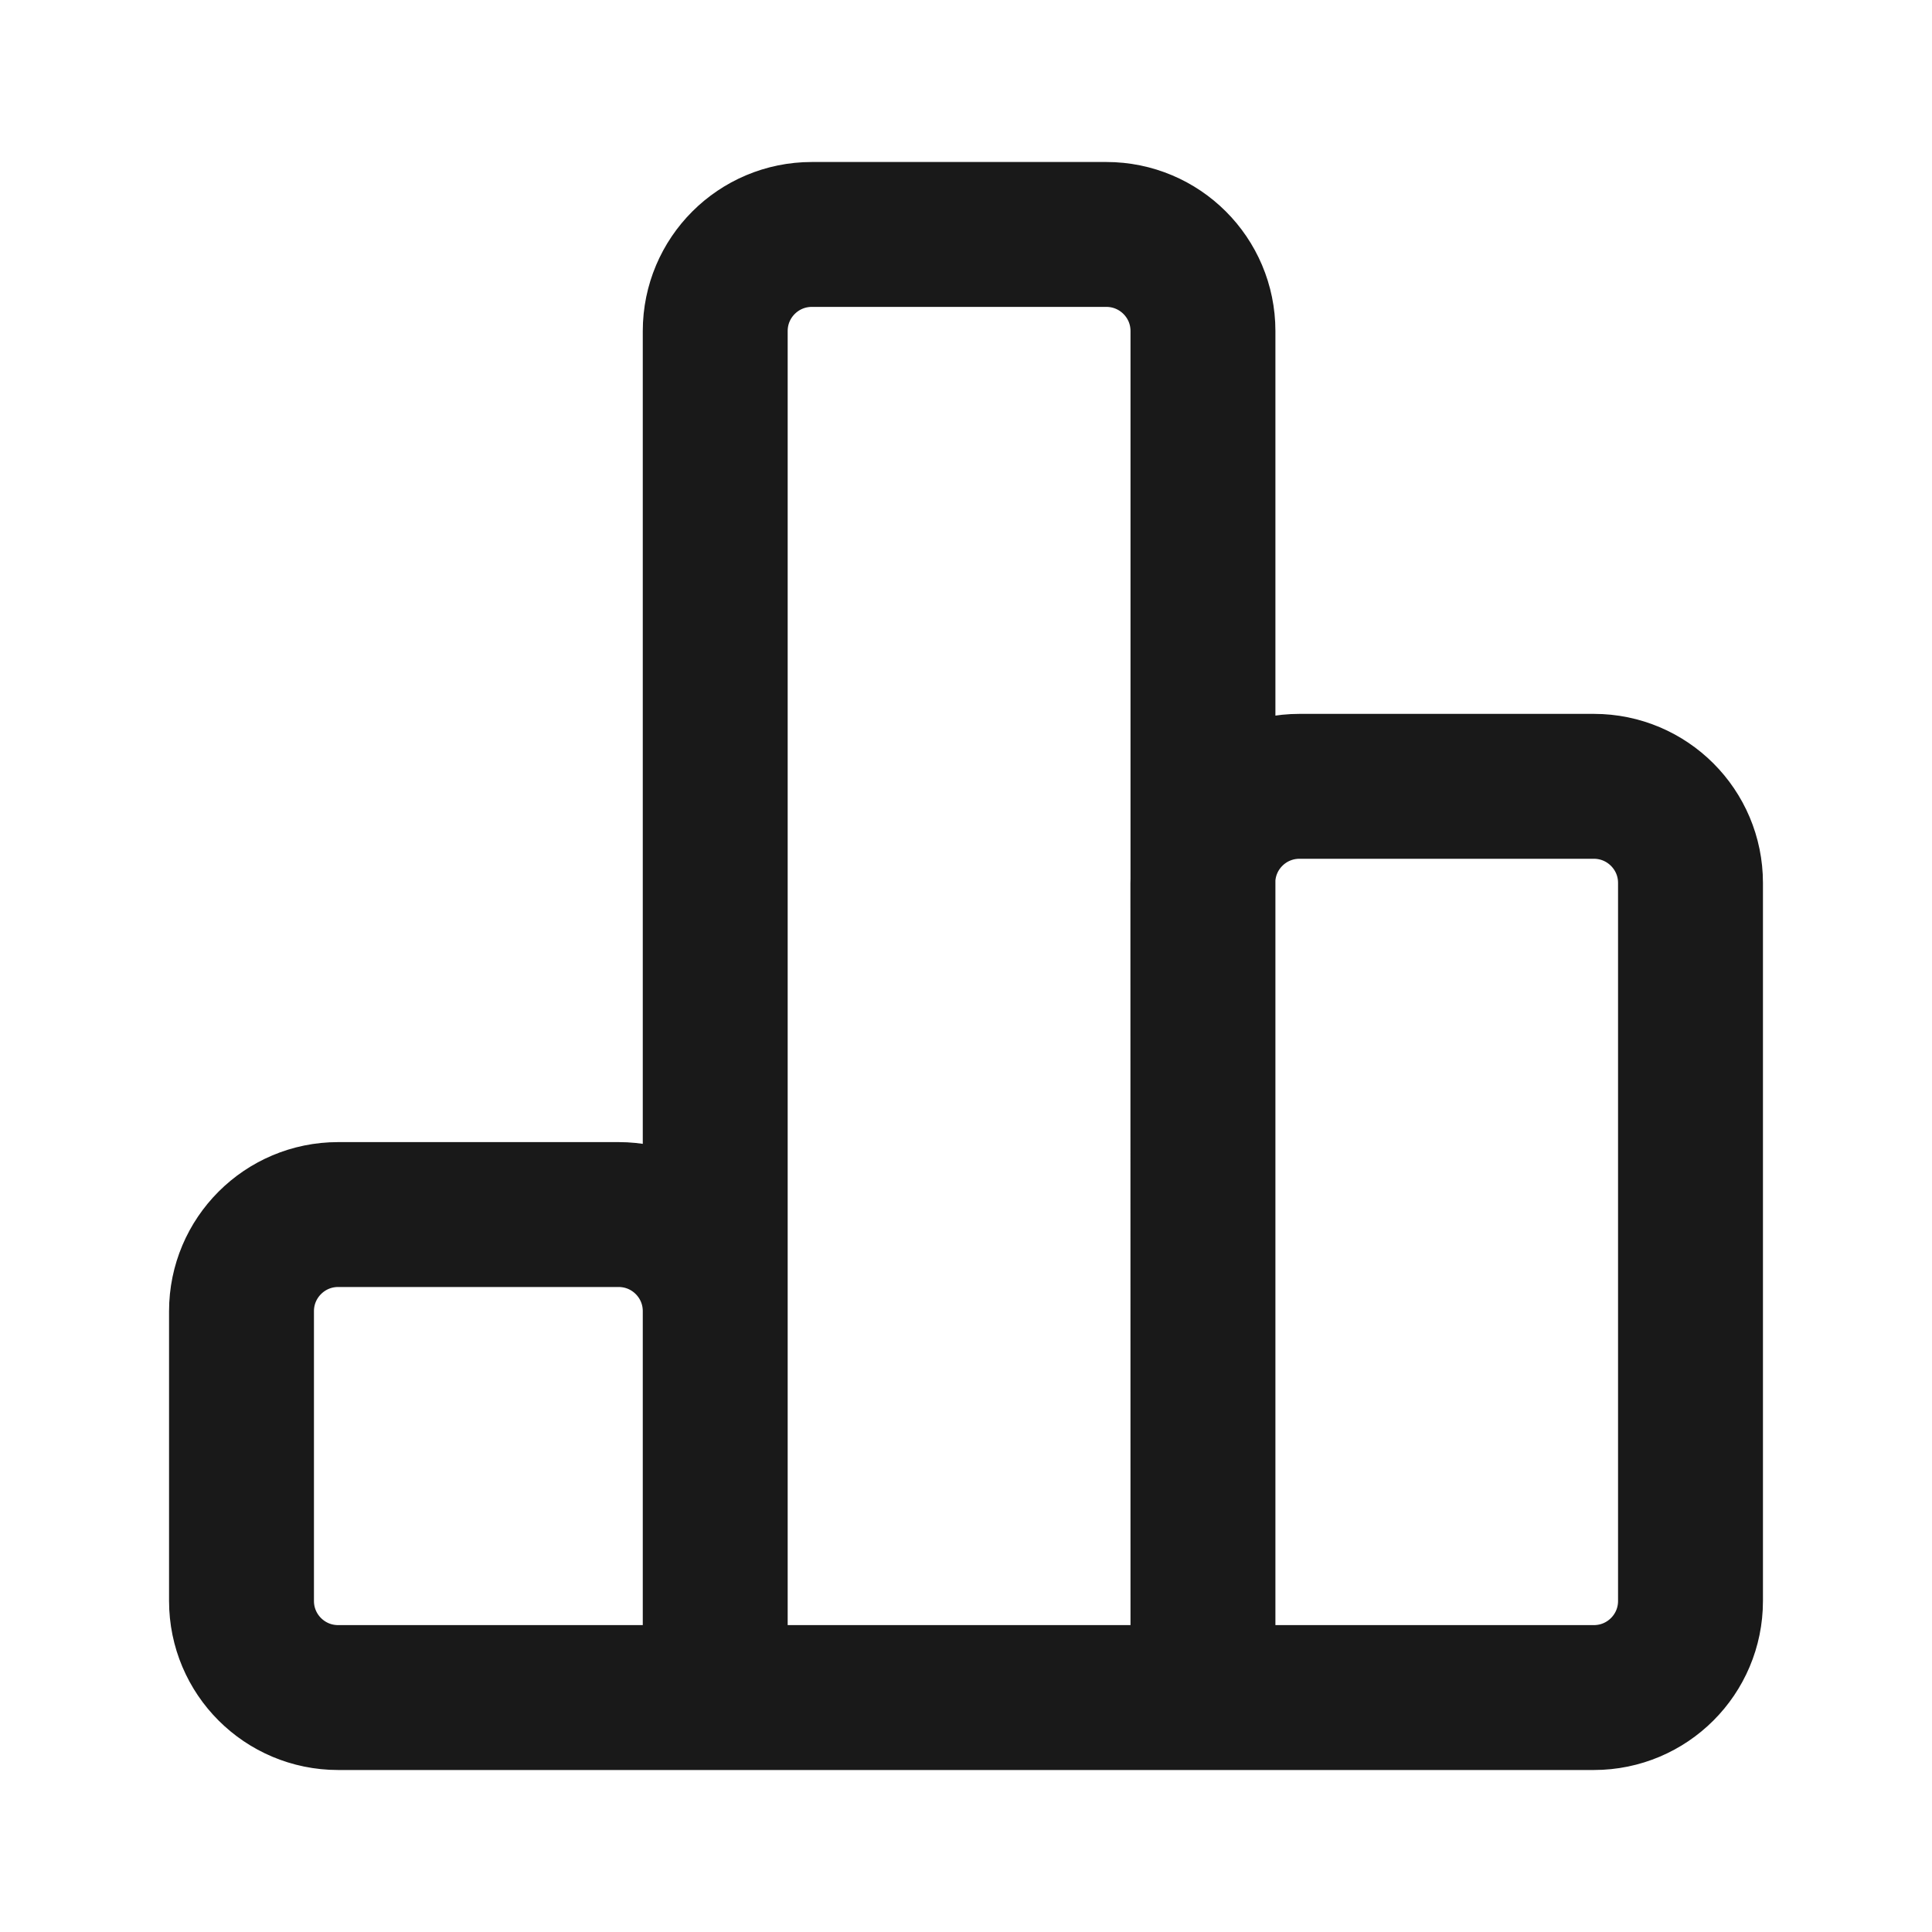
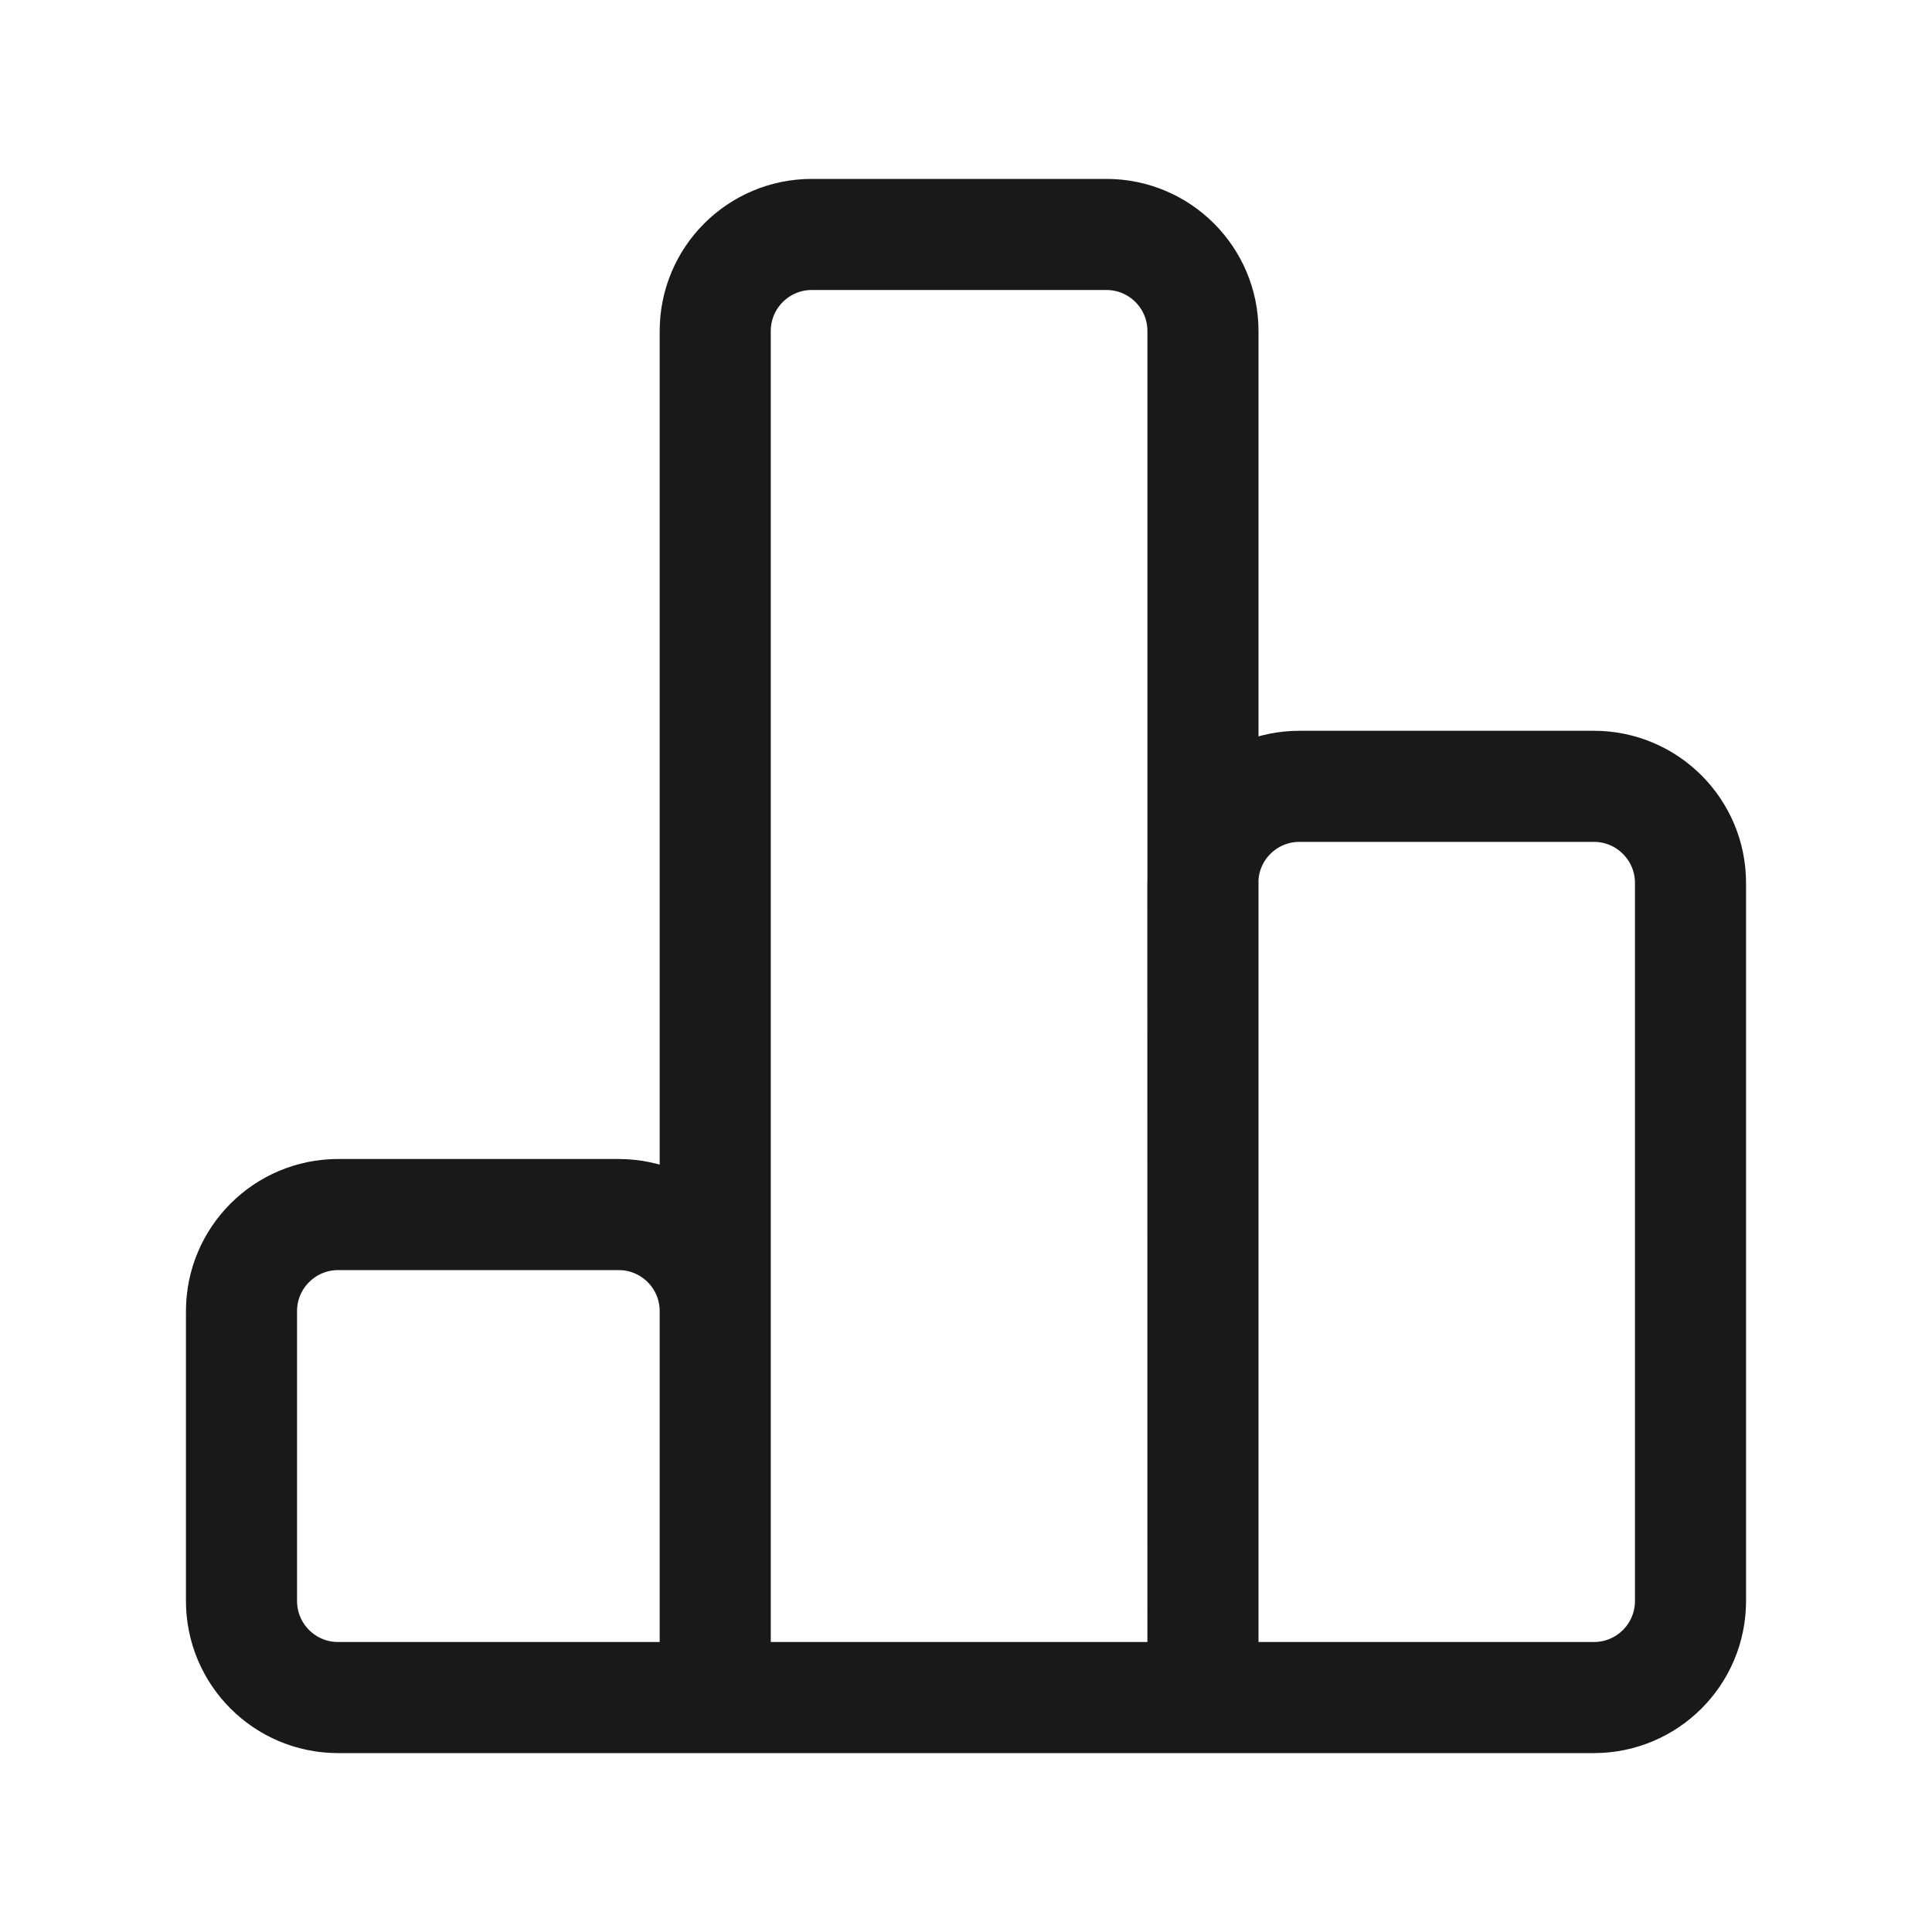
<svg xmlns="http://www.w3.org/2000/svg" width="20" height="20" viewBox="0 0 20 20" fill="none">
-   <path d="M12.453 17.573V3.427C12.453 2.874 12.005 2.427 11.453 2.427H8.404C7.852 2.427 7.404 2.874 7.404 3.427V17.573M12.453 17.573L12.452 9.14C12.451 8.588 12.899 8.14 13.452 8.14H16.5C17.052 8.14 17.5 8.588 17.5 9.14V16.573C17.5 17.126 17.052 17.573 16.5 17.573H12.453ZM12.453 17.573H7.404M7.404 17.573V13.573C7.404 13.021 6.957 12.573 6.404 12.573H3.5C2.948 12.573 2.5 13.021 2.5 13.573V16.573C2.5 17.126 2.948 17.573 3.5 17.573H7.404Z" stroke="black" stroke-opacity="0.9" stroke-width="1.5" stroke-linecap="round" stroke-linejoin="round" />
+   <path d="M12.453 17.573V3.427C12.453 2.874 12.005 2.427 11.453 2.427H8.404C7.852 2.427 7.404 2.874 7.404 3.427V17.573M12.453 17.573L12.452 9.14C12.451 8.588 12.899 8.14 13.452 8.14H16.5C17.052 8.14 17.5 8.588 17.5 9.14V16.573C17.5 17.126 17.052 17.573 16.5 17.573H12.453ZM12.453 17.573H7.404M7.404 17.573V13.573C7.404 13.021 6.957 12.573 6.404 12.573H3.5C2.948 12.573 2.5 13.021 2.5 13.573V16.573C2.5 17.126 2.948 17.573 3.5 17.573H7.404Z" stroke="black" stroke-opacity="0.9" stroke-width="1.15" stroke-linecap="round" stroke-linejoin="round" />
</svg>
